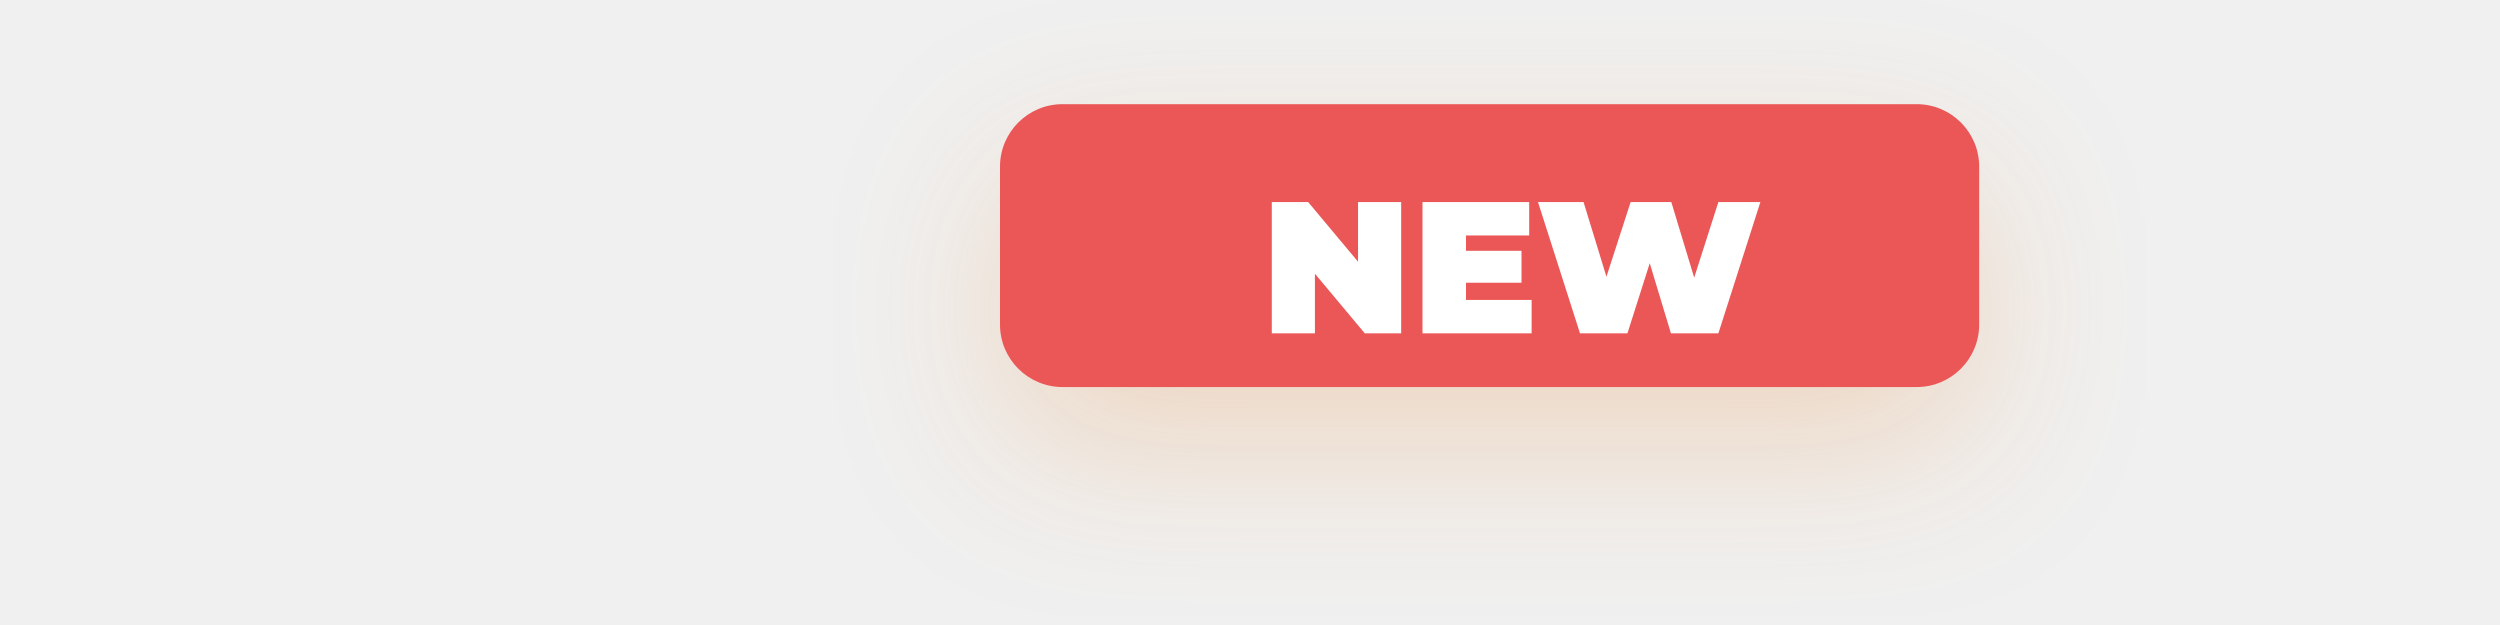
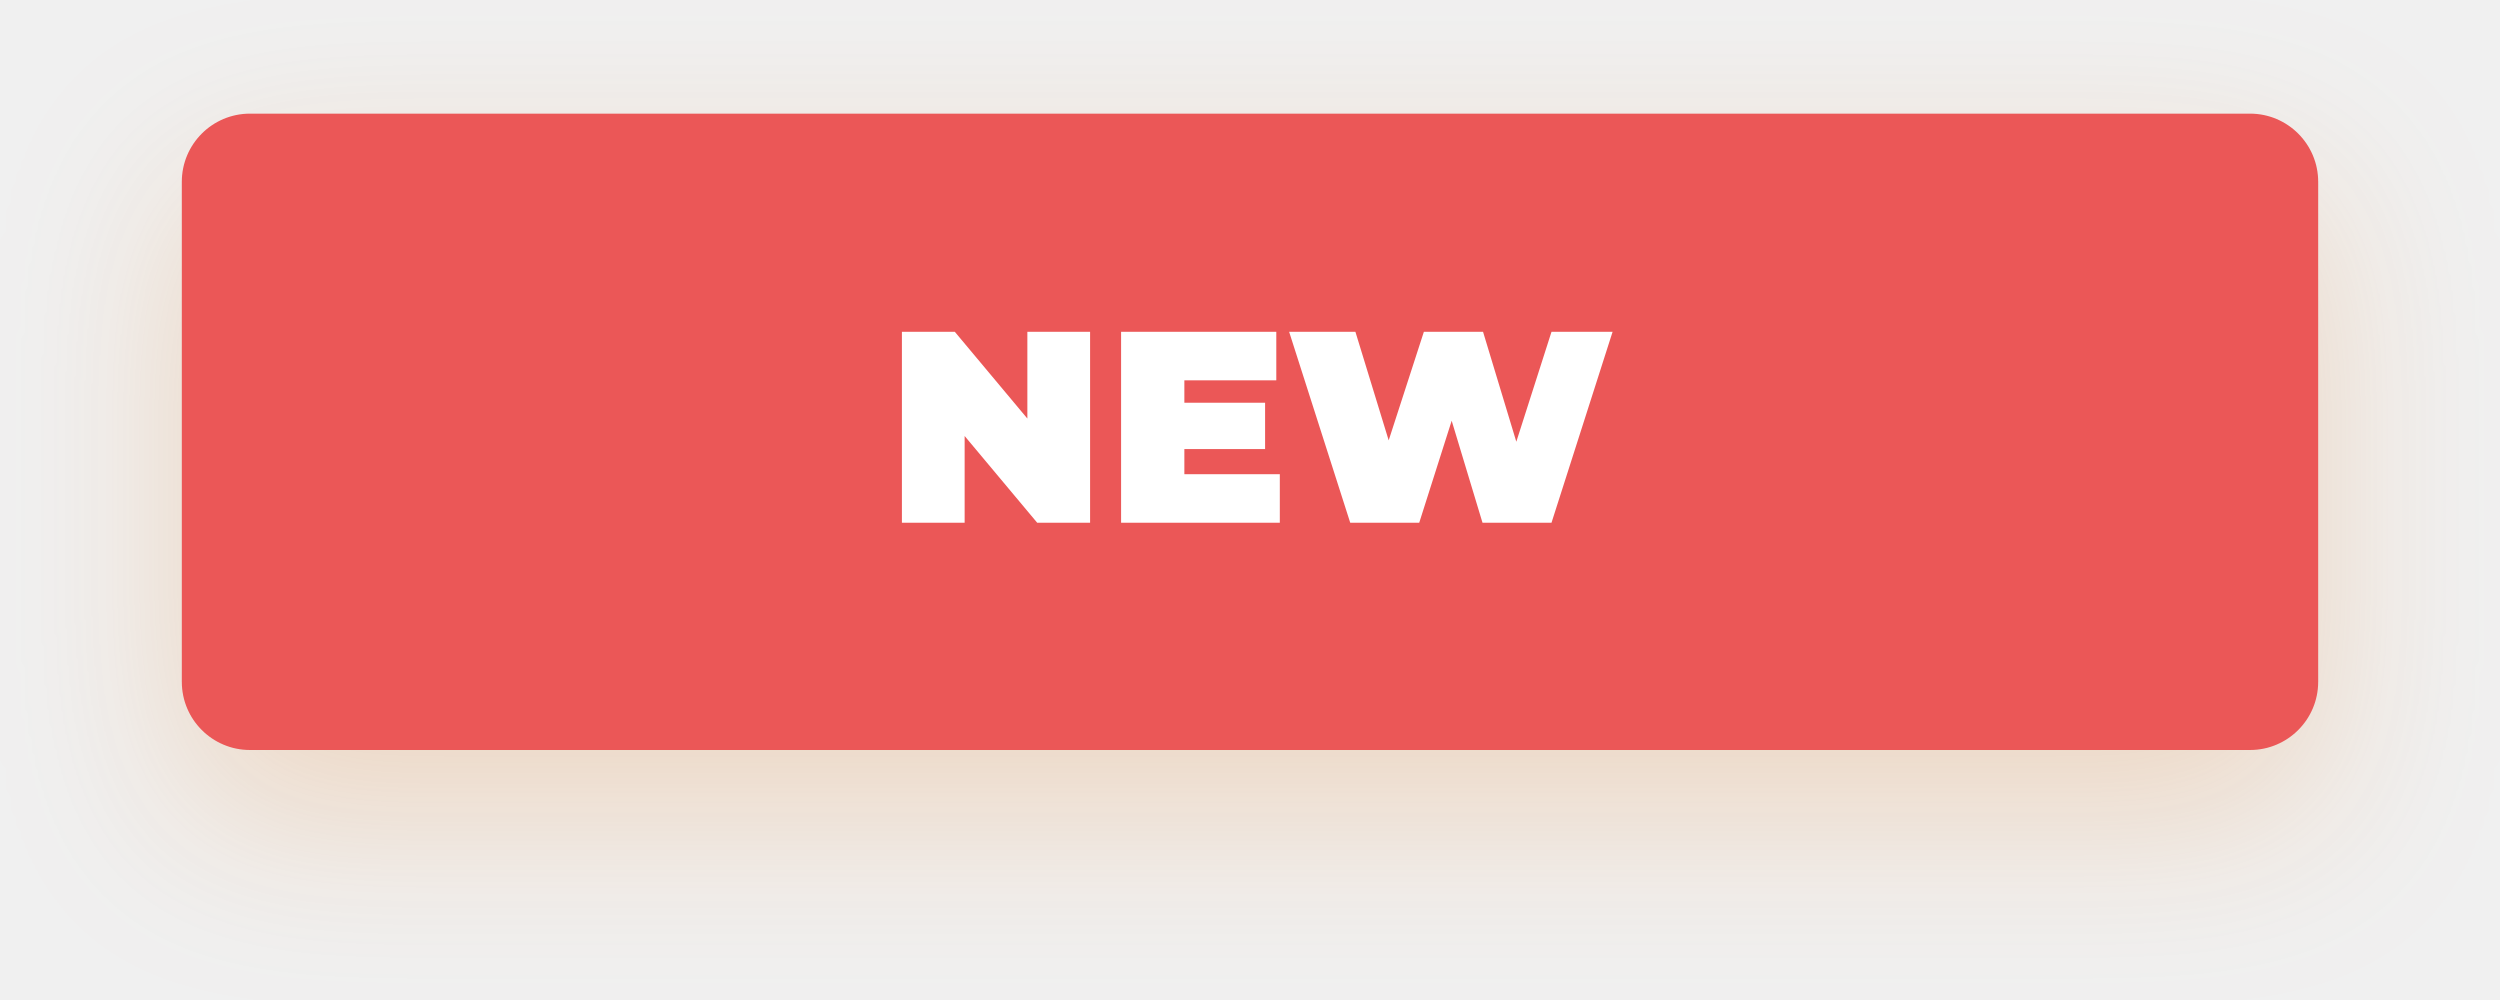
- <svg xmlns="http://www.w3.org/2000/svg" width="60" height="15" viewBox="0 0 40 30" fill="none">
-   <g filter="url(#filter0_d_7650_3375)">
-     <path d="M8 8C8 6.343 9.343 5 11 5H52C53.657 5 55 6.343 55 8V15.578C55 17.235 53.657 18.578 52 18.578H11C9.343 18.578 8 17.235 8 15.578V8Z" fill="#EB5757" />
+ <svg xmlns="http://www.w3.org/2000/svg" width="110" height="44" viewBox="0 0 110 44" fill="none">
+   <g filter="url(#filter0_d_278_2506)">
+     <path d="M8 8C8 6.343 9.343 5 11 5H99C100.657 5 102 6.343 102 8V30C102 31.657 100.657 33 99 33H11C9.343 33 8 31.657 8 30V8Z" fill="#EB5757" />
  </g>
-   <path d="M27.256 9.7V16H25.51L23.116 13.138V16H21.046V9.7H22.792L25.186 12.562V9.7H27.256ZM33.518 14.398V16H28.28V9.7H33.401V11.302H30.368V12.04H33.032V13.57H30.368V14.398H33.518ZM44.498 9.7L42.482 16H40.205L39.188 12.634L38.117 16H35.84L33.824 9.7H36.011L37.109 13.282L38.27 9.7H40.223L41.321 13.327L42.482 9.7H44.498Z" fill="white" />
+   <path d="M47.964 14.6V23H45.636L42.444 19.184V23H39.684V14.6H42.012L45.204 18.416V14.6H47.964ZM56.312 20.864V23H49.328V14.6H56.157V16.736H52.112V17.72H55.664V19.76H52.112V20.864H56.312ZM70.954 14.6L68.266 23H65.23L63.874 18.512L62.446 23H59.41L56.722 14.6H59.638L61.102 19.376L62.65 14.6H65.254L66.718 19.436L68.266 14.6H70.954Z" fill="white" />
  <defs>
-     <filter id="filter0_d_7650_3375" x="0" y="0" width="63" height="29.578" filterUnits="userSpaceOnUse" color-interpolation-filters="sRGB">
+     <filter id="filter0_d_278_2506" x="0" y="0" width="110" height="44" filterUnits="userSpaceOnUse" color-interpolation-filters="sRGB">
      <feFlood flood-opacity="0" result="BackgroundImageFix" />
      <feColorMatrix in="SourceAlpha" type="matrix" values="0 0 0 0 0 0 0 0 0 0 0 0 0 0 0 0 0 0 127 0" result="hardAlpha" />
      <feOffset dy="3" />
      <feGaussianBlur stdDeviation="4" />
      <feColorMatrix type="matrix" values="0 0 0 0 0.883 0 0 0 0 0.415 0 0 0 0 0 0 0 0 0.19 0" />
-       <feBlend mode="normal" in2="BackgroundImageFix" result="effect1_dropShadow_7650_3375" />
-       <feBlend mode="normal" in="SourceGraphic" in2="effect1_dropShadow_7650_3375" result="shape" />
+       <feBlend mode="normal" in2="BackgroundImageFix" result="effect1_dropShadow_278_2506" />
+       <feBlend mode="normal" in="SourceGraphic" in2="effect1_dropShadow_278_2506" result="shape" />
    </filter>
  </defs>
</svg>
